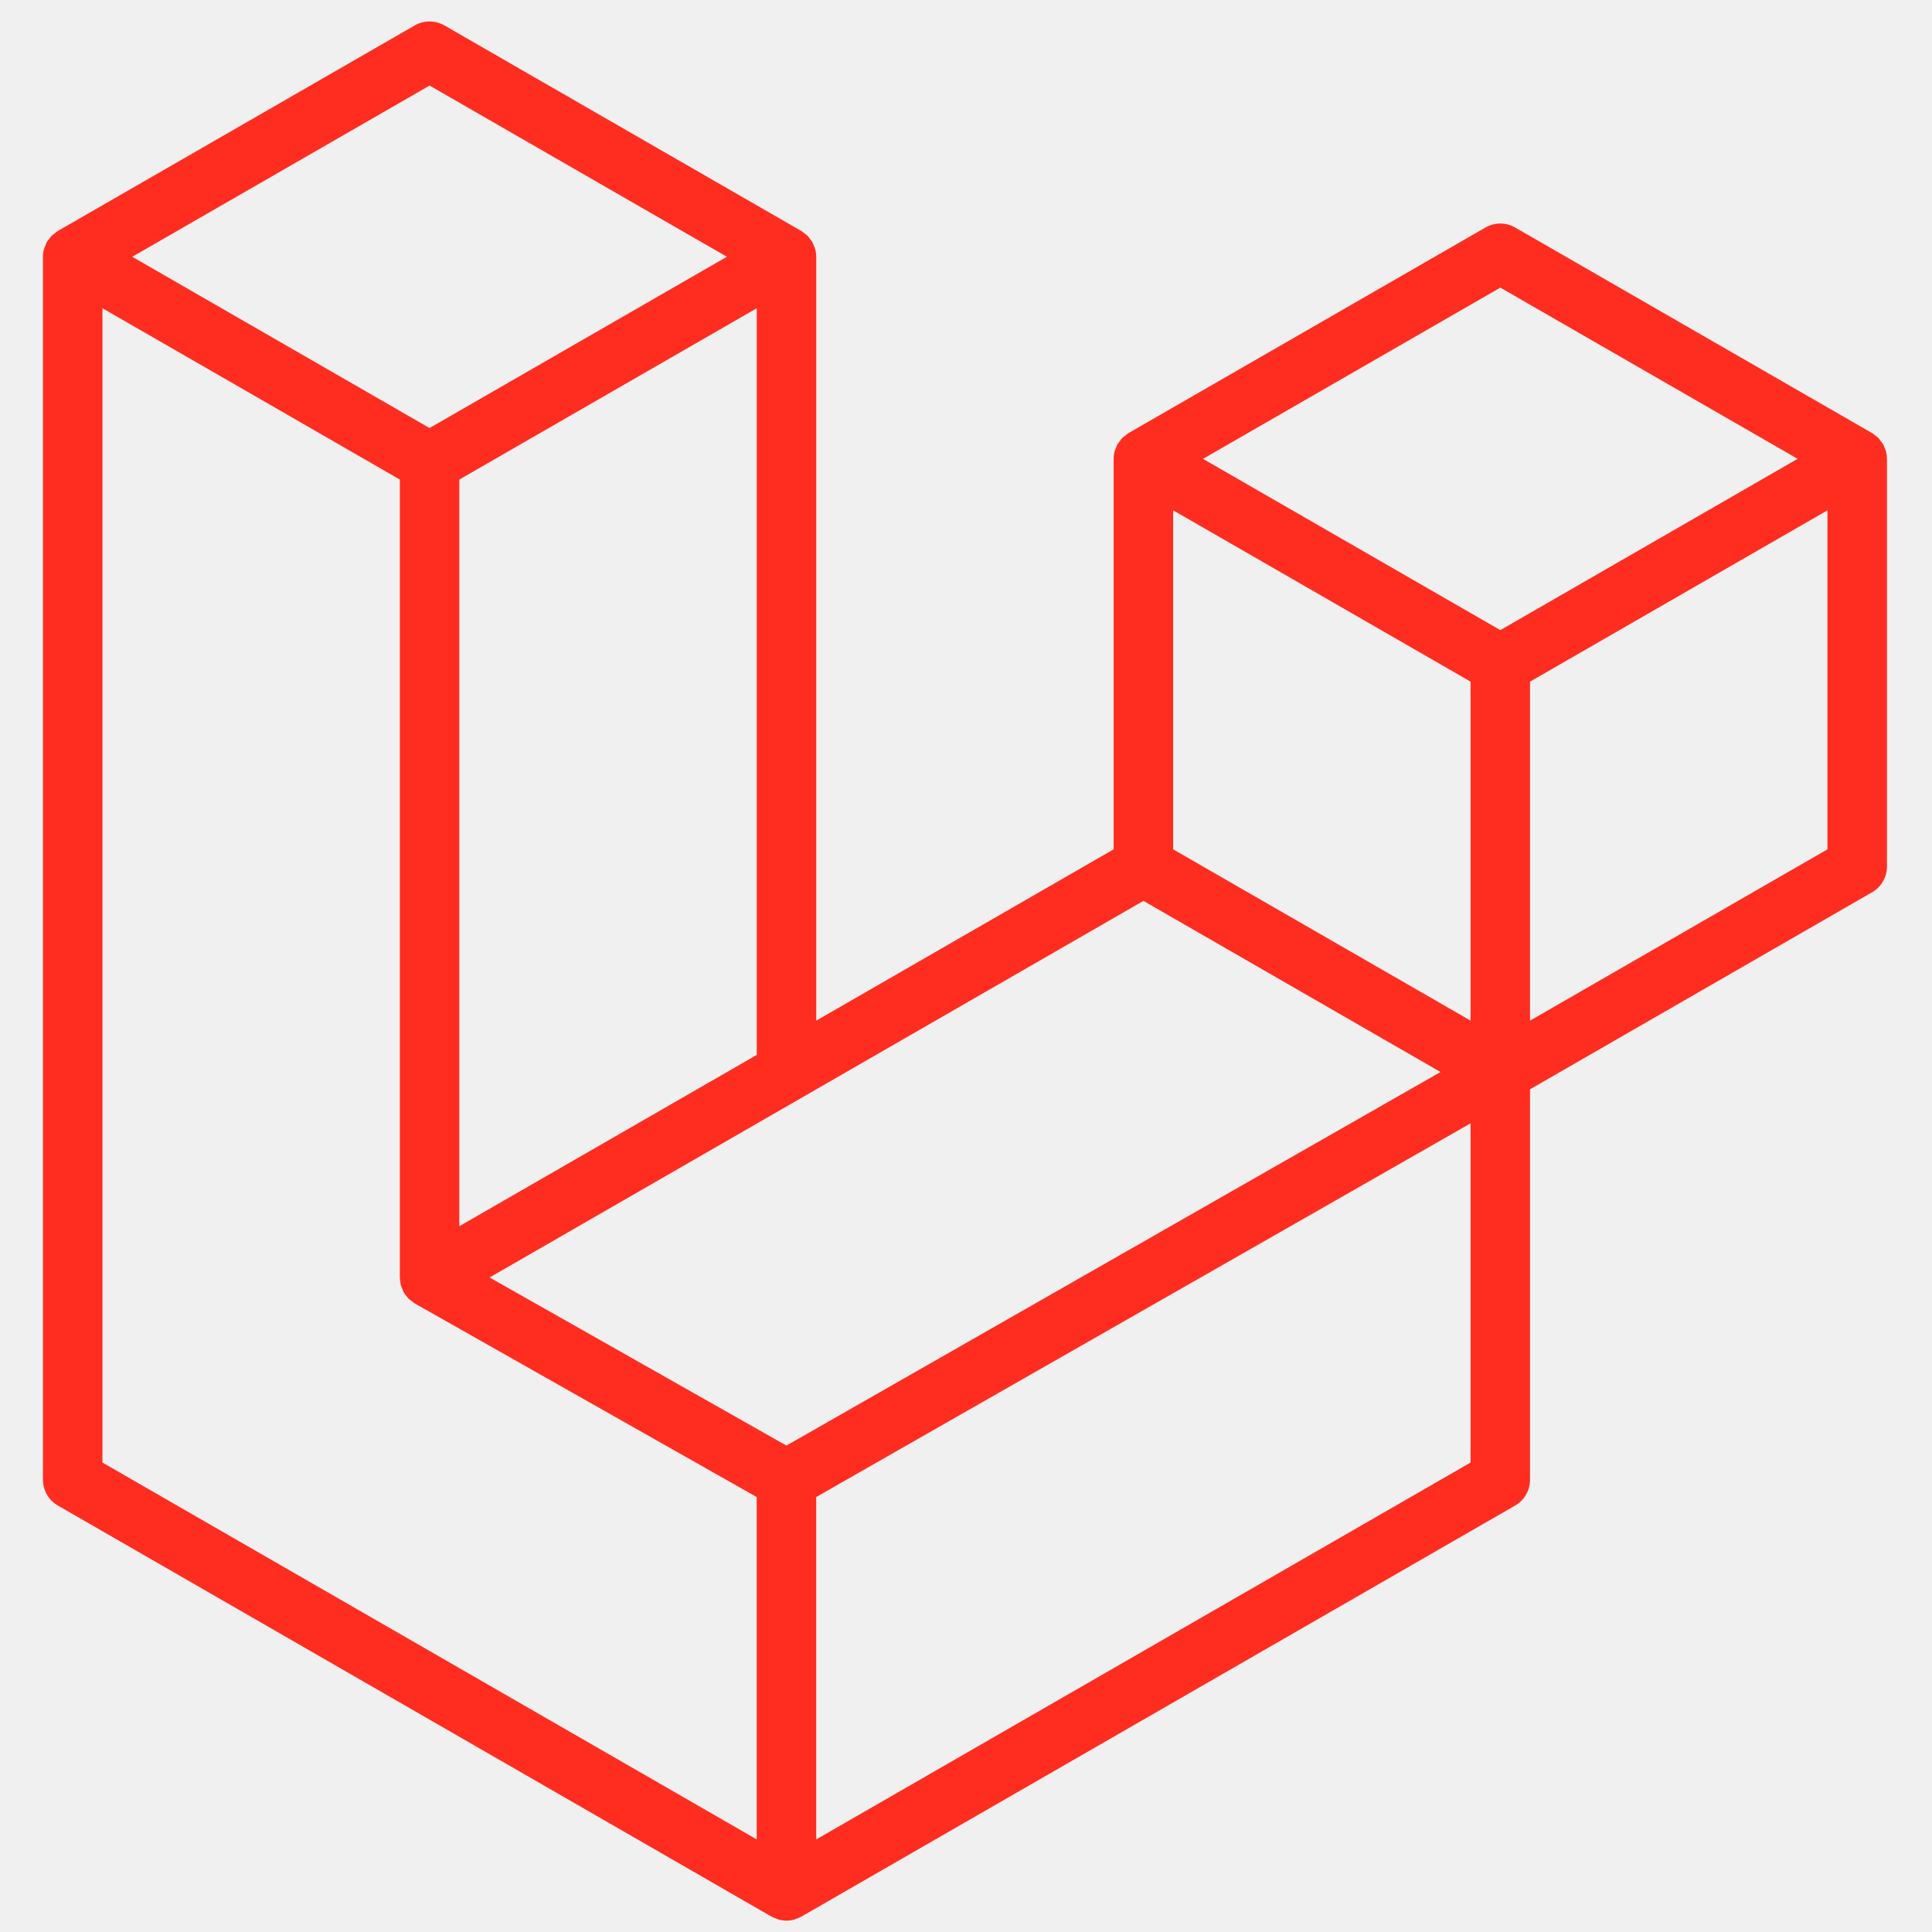
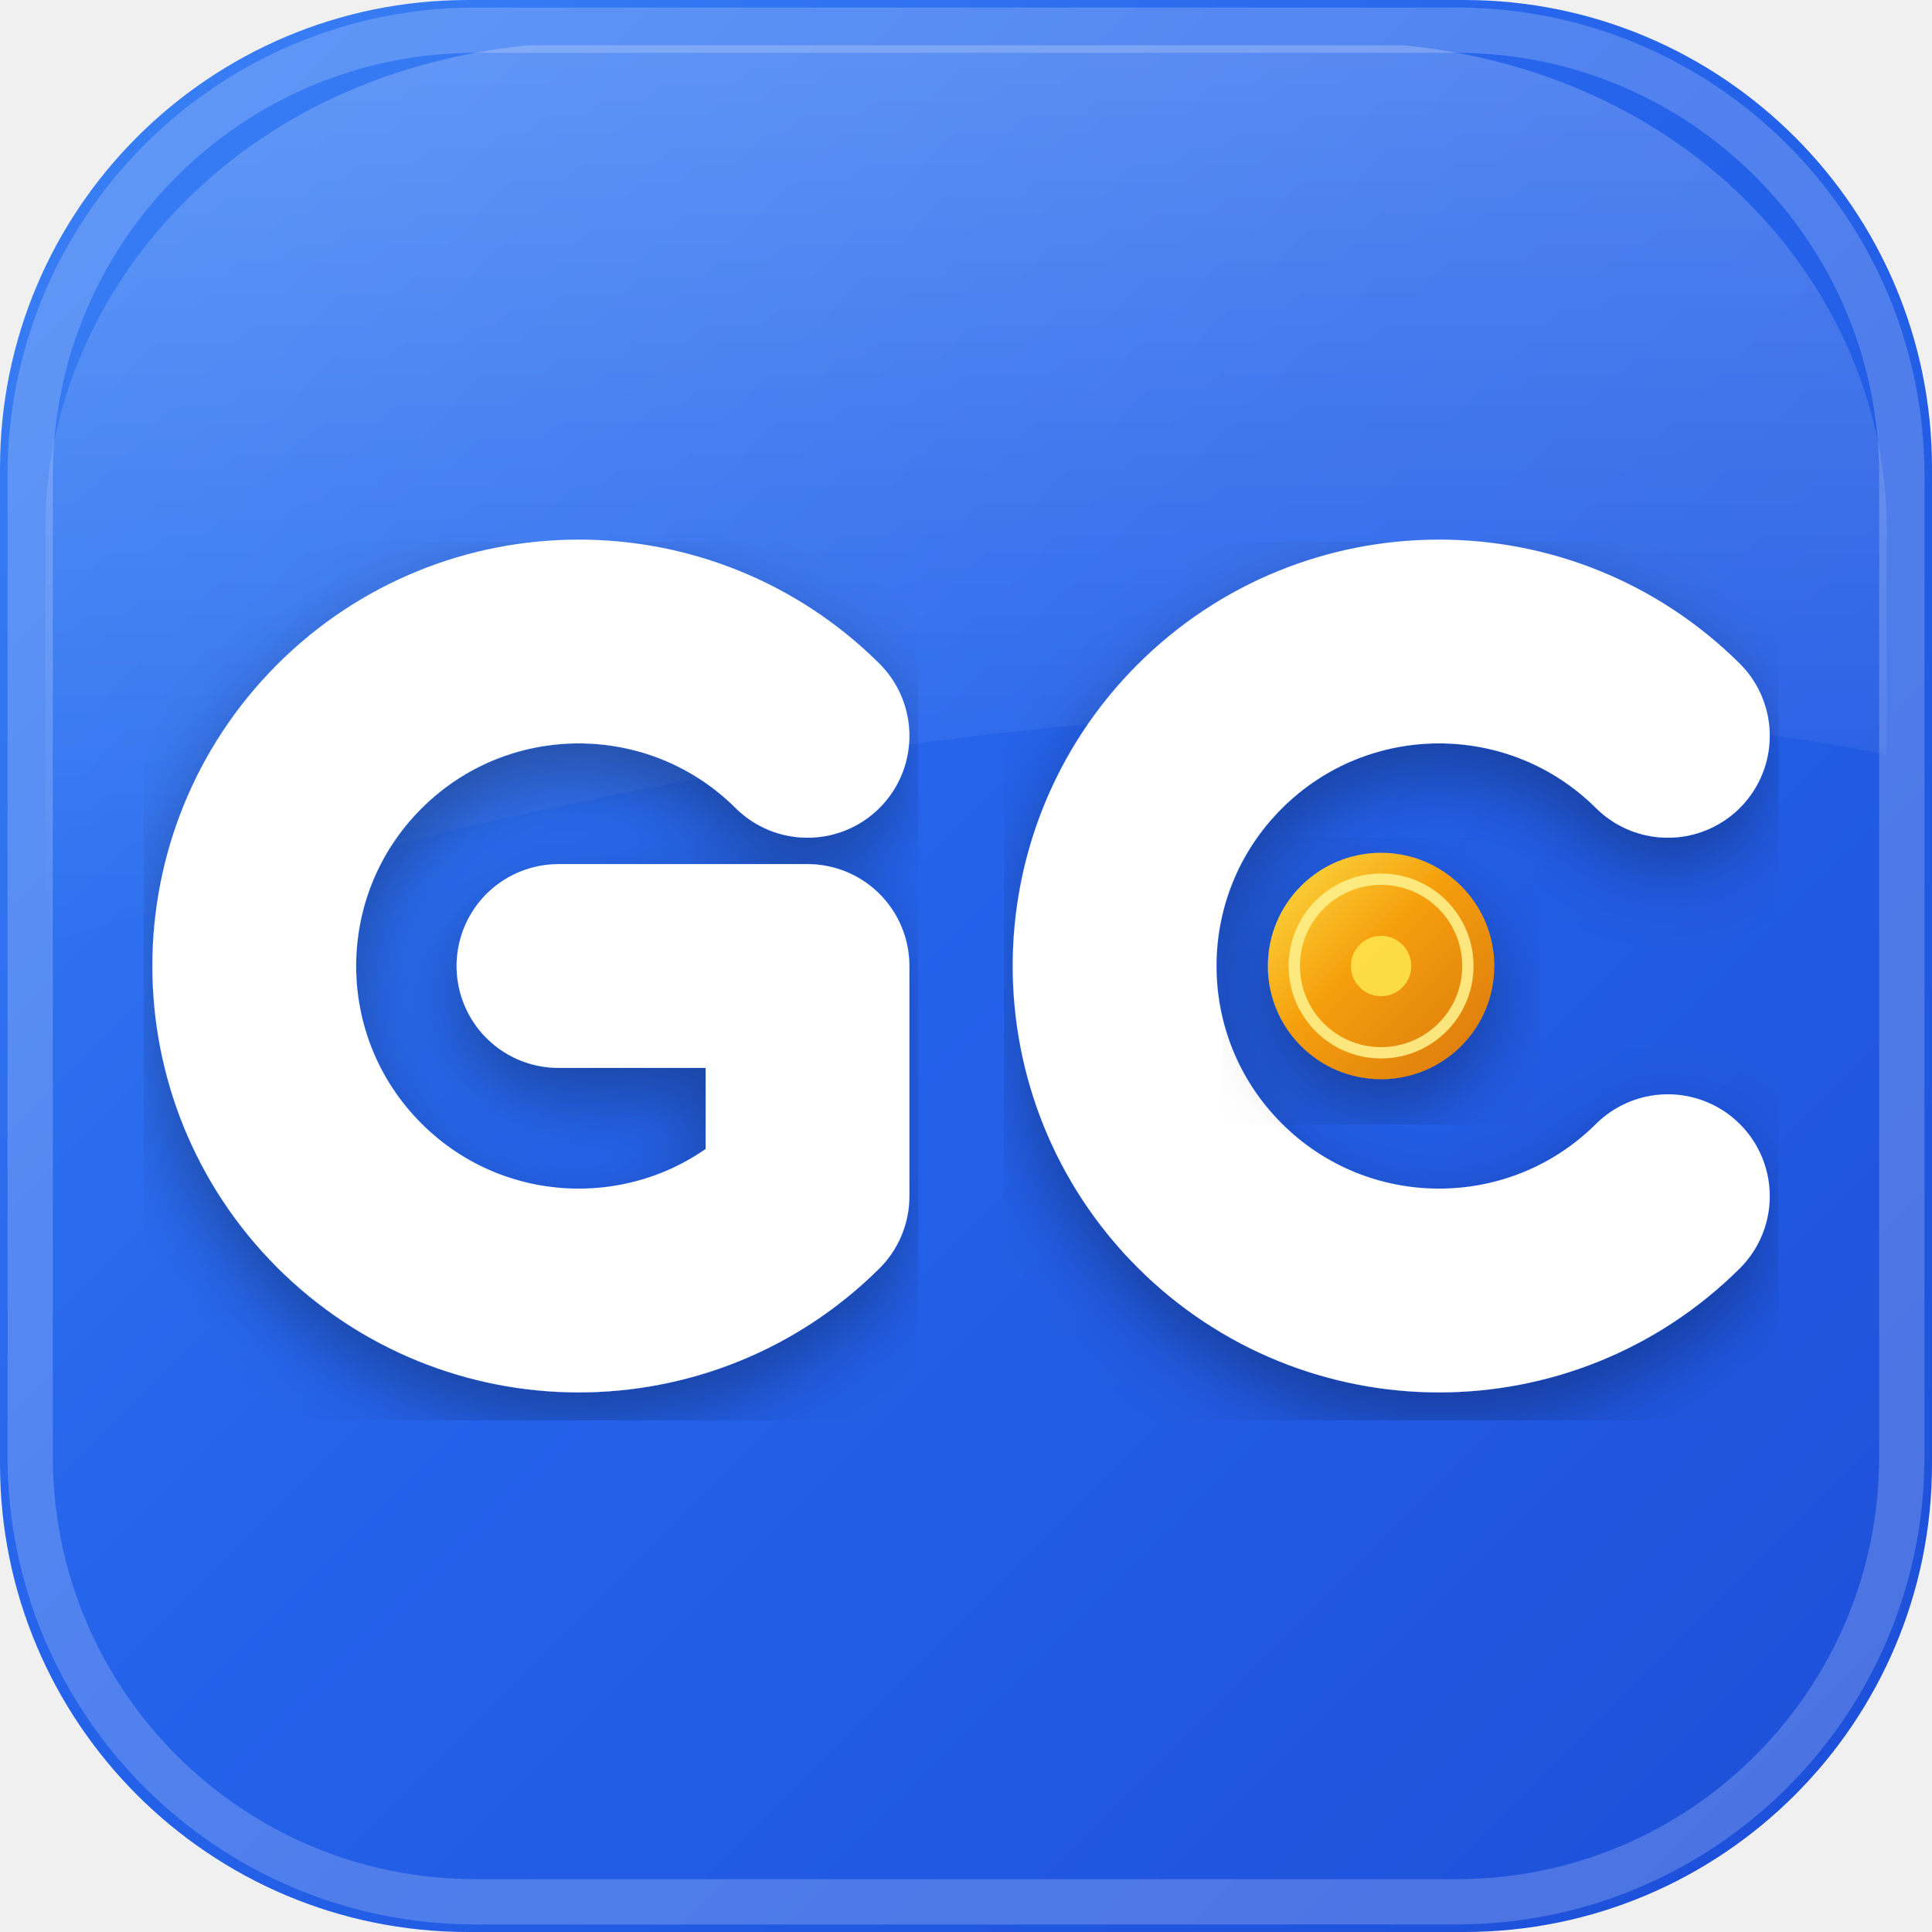
- <svg xmlns="http://www.w3.org/2000/svg" width="166" height="166" viewBox="0 0 166 166" fill="none">
-   <path fill-rule="evenodd" clip-rule="evenodd" d="M162.041 38.759C162.099 38.977 162.129 39.201 162.13 39.426V74.452C162.13 74.902 162.011 75.344 161.786 75.733C161.561 76.122 161.237 76.444 160.847 76.668L131.462 93.594V127.141C131.462 128.054 130.977 128.897 130.186 129.357L68.847 164.683C68.707 164.763 68.554 164.814 68.401 164.868C68.343 164.887 68.289 164.922 68.228 164.938C67.8 165.051 67.349 165.051 66.92 164.938C66.85 164.919 66.786 164.881 66.719 164.855C66.579 164.804 66.432 164.76 66.298 164.683L4.972 129.357C4.583 129.133 4.259 128.81 4.034 128.421C3.808 128.032 3.69 127.591 3.689 127.141L3.689 22.063C3.689 21.834 3.721 21.61 3.779 21.393C3.798 21.32 3.843 21.253 3.868 21.179C3.916 21.045 3.961 20.908 4.031 20.783C4.079 20.7 4.149 20.633 4.206 20.557C4.28 20.454 4.347 20.349 4.433 20.26C4.506 20.186 4.602 20.132 4.685 20.068C4.778 19.992 4.861 19.909 4.966 19.848L35.633 2.185C36.022 1.961 36.462 1.844 36.91 1.844C37.358 1.844 37.798 1.961 38.186 2.185L68.851 19.848H68.857C68.959 19.912 69.045 19.992 69.138 20.065C69.221 20.129 69.313 20.186 69.387 20.257C69.476 20.349 69.54 20.454 69.616 20.557C69.671 20.633 69.744 20.7 69.789 20.783C69.862 20.911 69.904 21.045 69.955 21.179C69.98 21.253 70.025 21.32 70.044 21.396C70.103 21.614 70.133 21.838 70.133 22.063V87.694L95.686 72.974V39.423C95.686 39.2 95.718 38.973 95.775 38.759C95.798 38.683 95.839 38.615 95.865 38.542C95.916 38.408 95.96 38.271 96.031 38.146C96.079 38.063 96.149 37.996 96.203 37.92C96.279 37.818 96.343 37.712 96.433 37.623C96.506 37.549 96.599 37.495 96.681 37.431C96.777 37.355 96.86 37.272 96.962 37.211L127.633 19.548C128.021 19.324 128.461 19.206 128.91 19.206C129.358 19.206 129.798 19.324 130.186 19.548L160.85 37.211C160.959 37.275 161.042 37.355 161.137 37.428C161.217 37.492 161.31 37.549 161.383 37.62C161.473 37.712 161.536 37.818 161.613 37.92C161.67 37.996 161.741 38.063 161.785 38.146C161.859 38.271 161.9 38.408 161.951 38.542C161.98 38.615 162.021 38.683 162.041 38.759ZM157.018 72.974V43.848L146.287 50.028L131.462 58.568V87.694L157.021 72.974H157.018ZM126.354 125.663V96.518L111.771 104.85L70.13 128.626V158.046L126.354 125.663ZM8.801 26.485V125.663L65.018 158.043V128.629L35.649 112L35.64 111.994L35.627 111.988C35.528 111.93 35.445 111.847 35.353 111.777C35.273 111.713 35.18 111.662 35.11 111.592L35.104 111.582C35.021 111.502 34.963 111.403 34.893 111.314C34.829 111.228 34.753 111.154 34.702 111.065L34.699 111.055C34.641 110.96 34.606 110.845 34.565 110.736C34.523 110.64 34.469 110.551 34.443 110.449C34.411 110.328 34.405 110.197 34.392 110.072C34.379 109.976 34.354 109.881 34.354 109.785V109.778V41.205L19.532 32.662L8.801 26.485ZM36.913 7.35L11.364 22.063L36.907 36.777L62.453 22.06L36.907 7.35H36.913ZM50.2 99.174L65.022 90.637V26.485L54.291 32.665L39.466 41.205V105.357L50.2 99.174ZM128.91 24.713L103.363 39.426L128.91 54.14L154.453 39.423L128.91 24.713ZM126.354 58.568L111.529 50.028L100.798 43.848V72.974L115.619 81.511L126.354 87.694V58.568ZM67.571 124.205L105.042 102.803L123.772 92.109L98.245 77.405L68.854 94.334L42.066 109.762L67.571 124.205Z" fill="#FF2D20" />
+ <svg xmlns="http://www.w3.org/2000/svg" viewBox="0 0 512 512" width="100%" height="100%">
+   <defs>
+     <linearGradient id="gcoinsBg" x1="0%" y1="0%" x2="100%" y2="100%">
+       <stop offset="0%" stop-color="#3B82F6" />
+       <stop offset="45%" stop-color="#2563EB" />
+       <stop offset="100%" stop-color="#1D4ED8" />
+     </linearGradient>
+     <linearGradient id="goldCoin" x1="0%" y1="0%" x2="100%" y2="100%">
+       <stop offset="0%" stop-color="#FDE047" />
+       <stop offset="45%" stop-color="#F59E0B" />
+       <stop offset="100%" stop-color="#D97706" />
+     </linearGradient>
+     <linearGradient id="sheenGrad" x1="0%" y1="0%" x2="0%" y2="100%">
+       <stop offset="0%" stop-color="#ffffff" stop-opacity="0.22" />
+       <stop offset="100%" stop-color="#ffffff" stop-opacity="0" />
+     </linearGradient>
+     <filter id="iconShadow" x="-20%" y="-20%" width="140%" height="140%">
+       <feDropShadow dx="0" dy="8" stdDeviation="10" flood-color="#000000" flood-opacity="0.32" />
+     </filter>
+   </defs>
+   <rect width="512" height="512" rx="124" fill="url(#gcoinsBg)" />
+   <rect x="8" y="8" width="496" height="496" rx="118" fill="none" stroke="rgba(255,255,255,0.2)" stroke-width="12" />
+   <path d="M 12 140 C 12 80 60 20 140 12 L 372 12 C 452 20 500 80 500 140 L 500 200 C 350 170 170 200 12 250 Z" fill="url(#sheenGrad)" />
+   <path d="M 214 195             A 86 86 0 1 0 214 317             L 214 256             L 148 256" fill="none" stroke="#FFFFFF" stroke-width="54" stroke-linecap="round" stroke-linejoin="round" filter="url(#iconShadow)" />
+   <path d="M 442 195             A 86 86 0 1 0 442 317" fill="none" stroke="#FFFFFF" stroke-width="54" stroke-linecap="round" filter="url(#iconShadow)" />
+   <circle cx="366" cy="256" r="30" fill="url(#goldCoin)" filter="url(#iconShadow)" />
+   <circle cx="366" cy="256" r="23" fill="none" stroke="#FEF08A" stroke-width="3" opacity="0.9" />
+   <circle cx="366" cy="256" r="8" fill="#FDE047" opacity="0.95" />
</svg>
